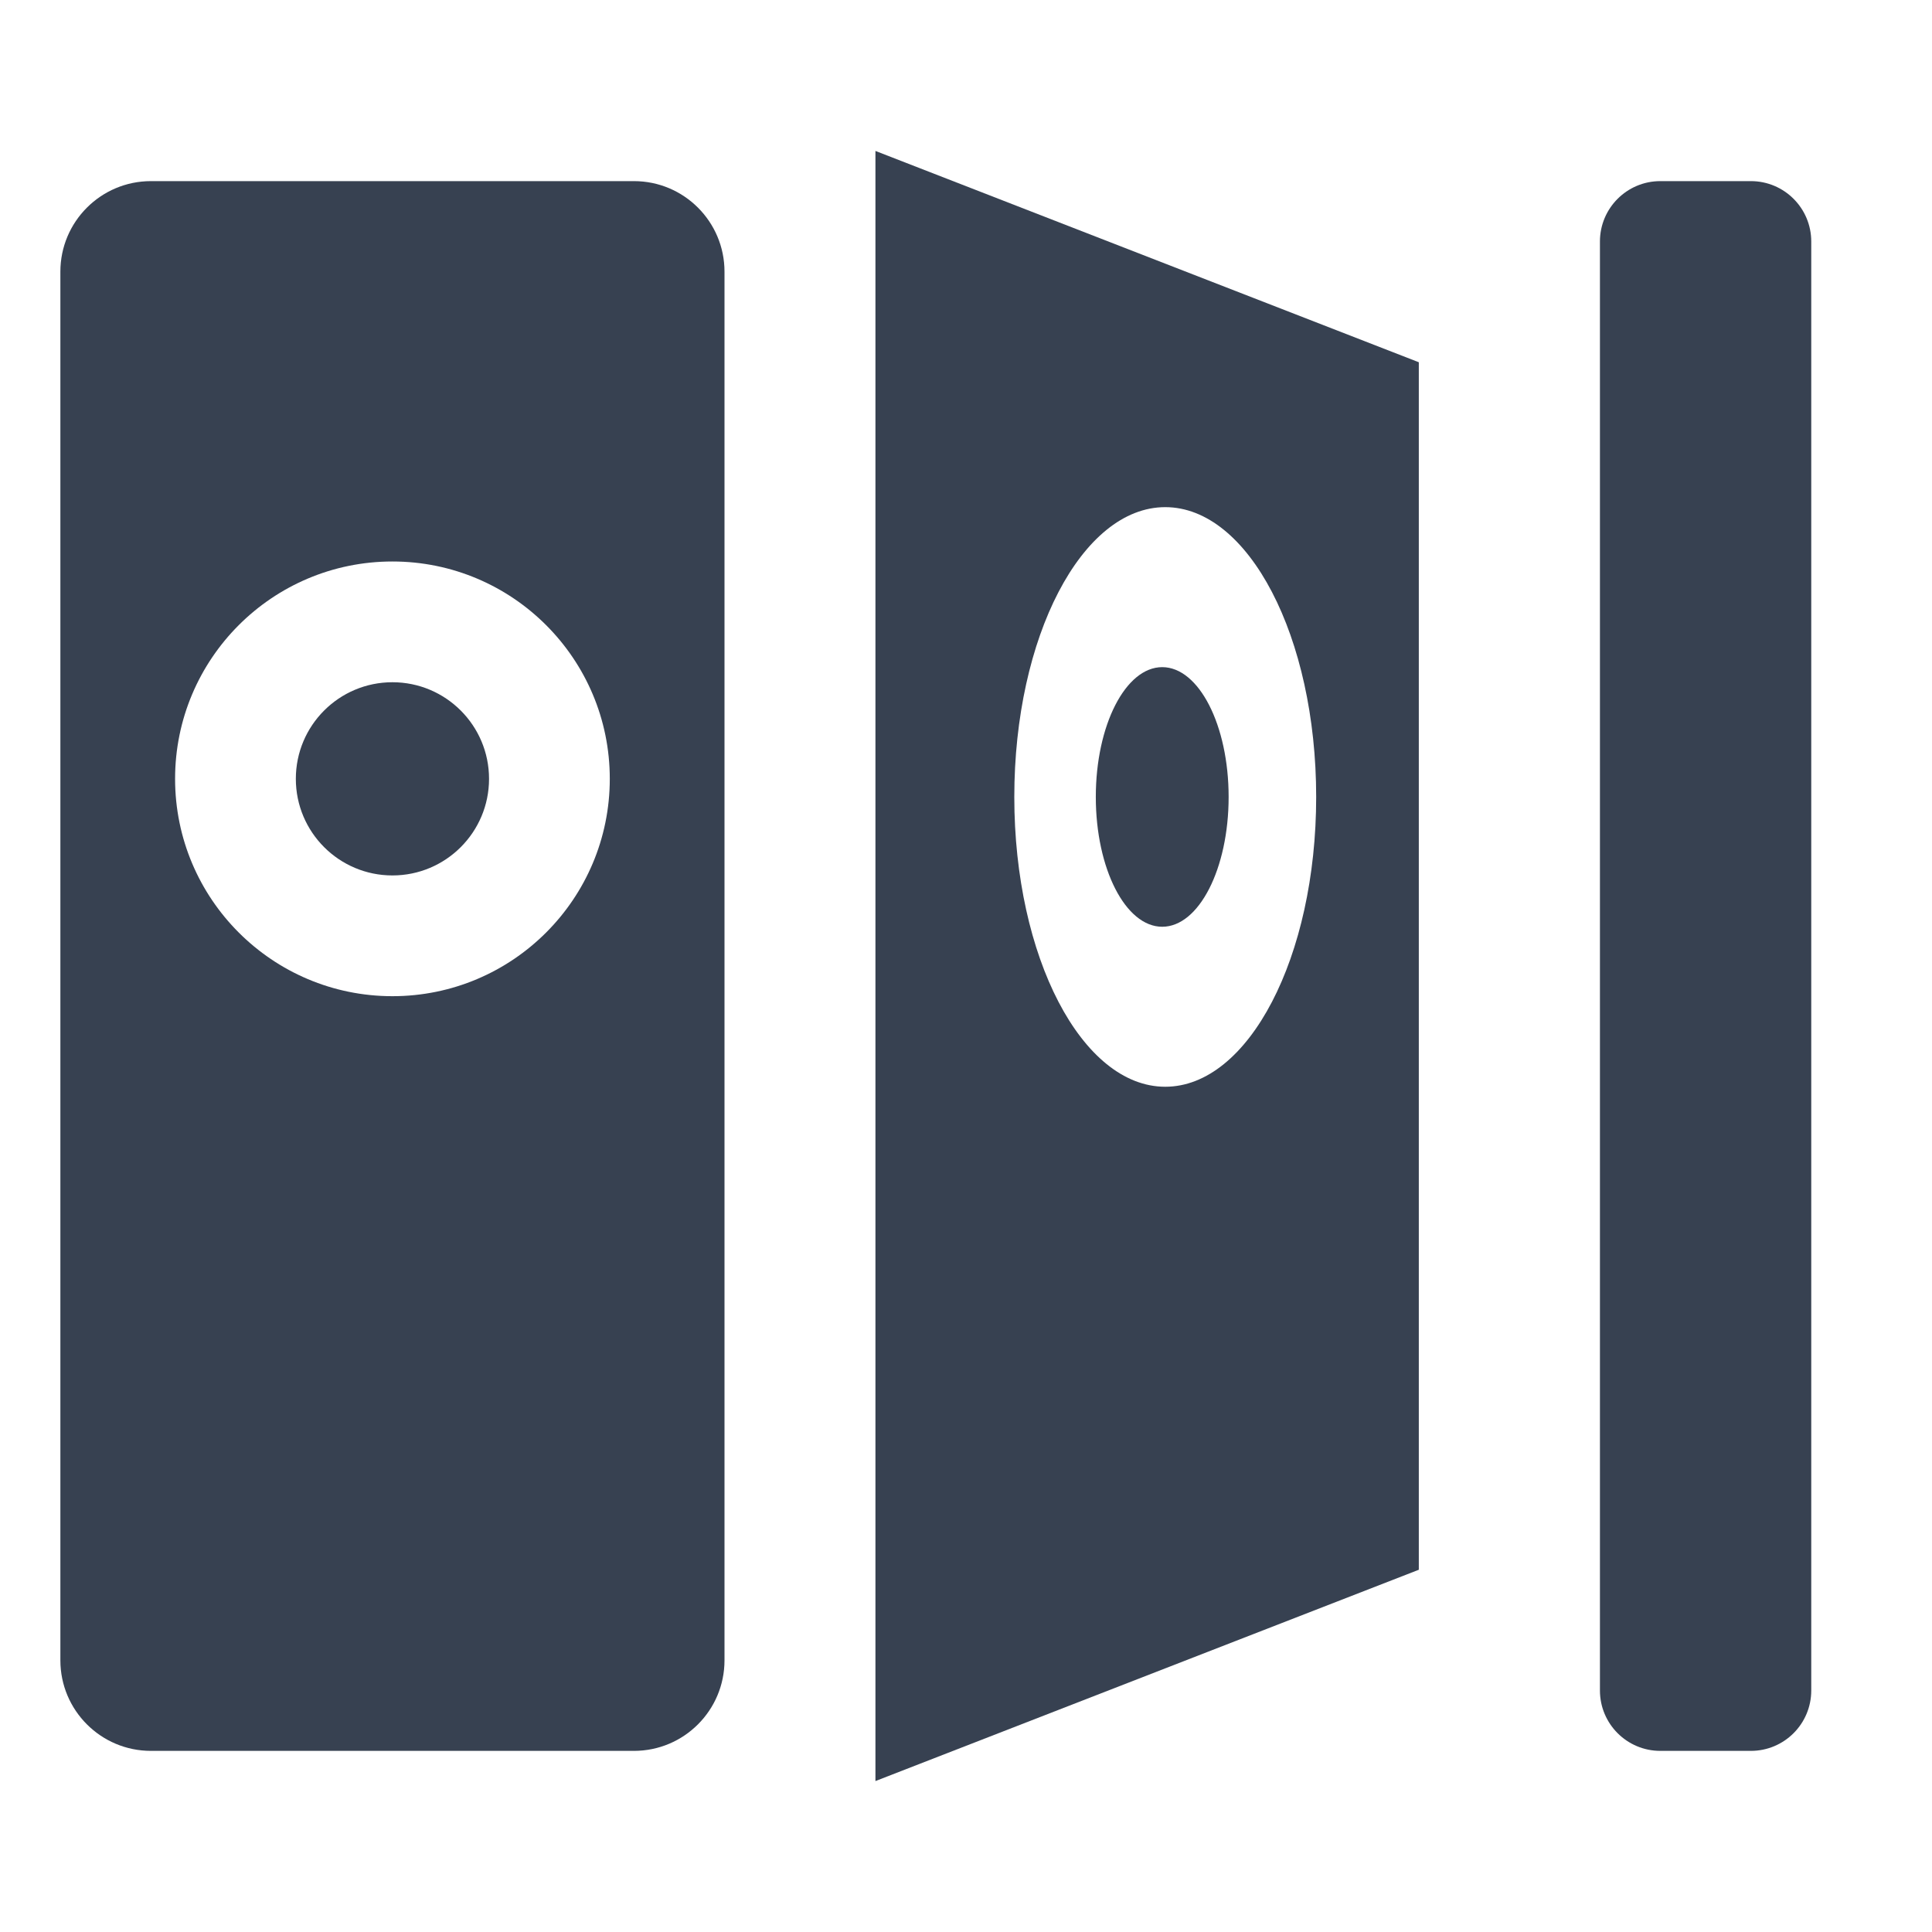
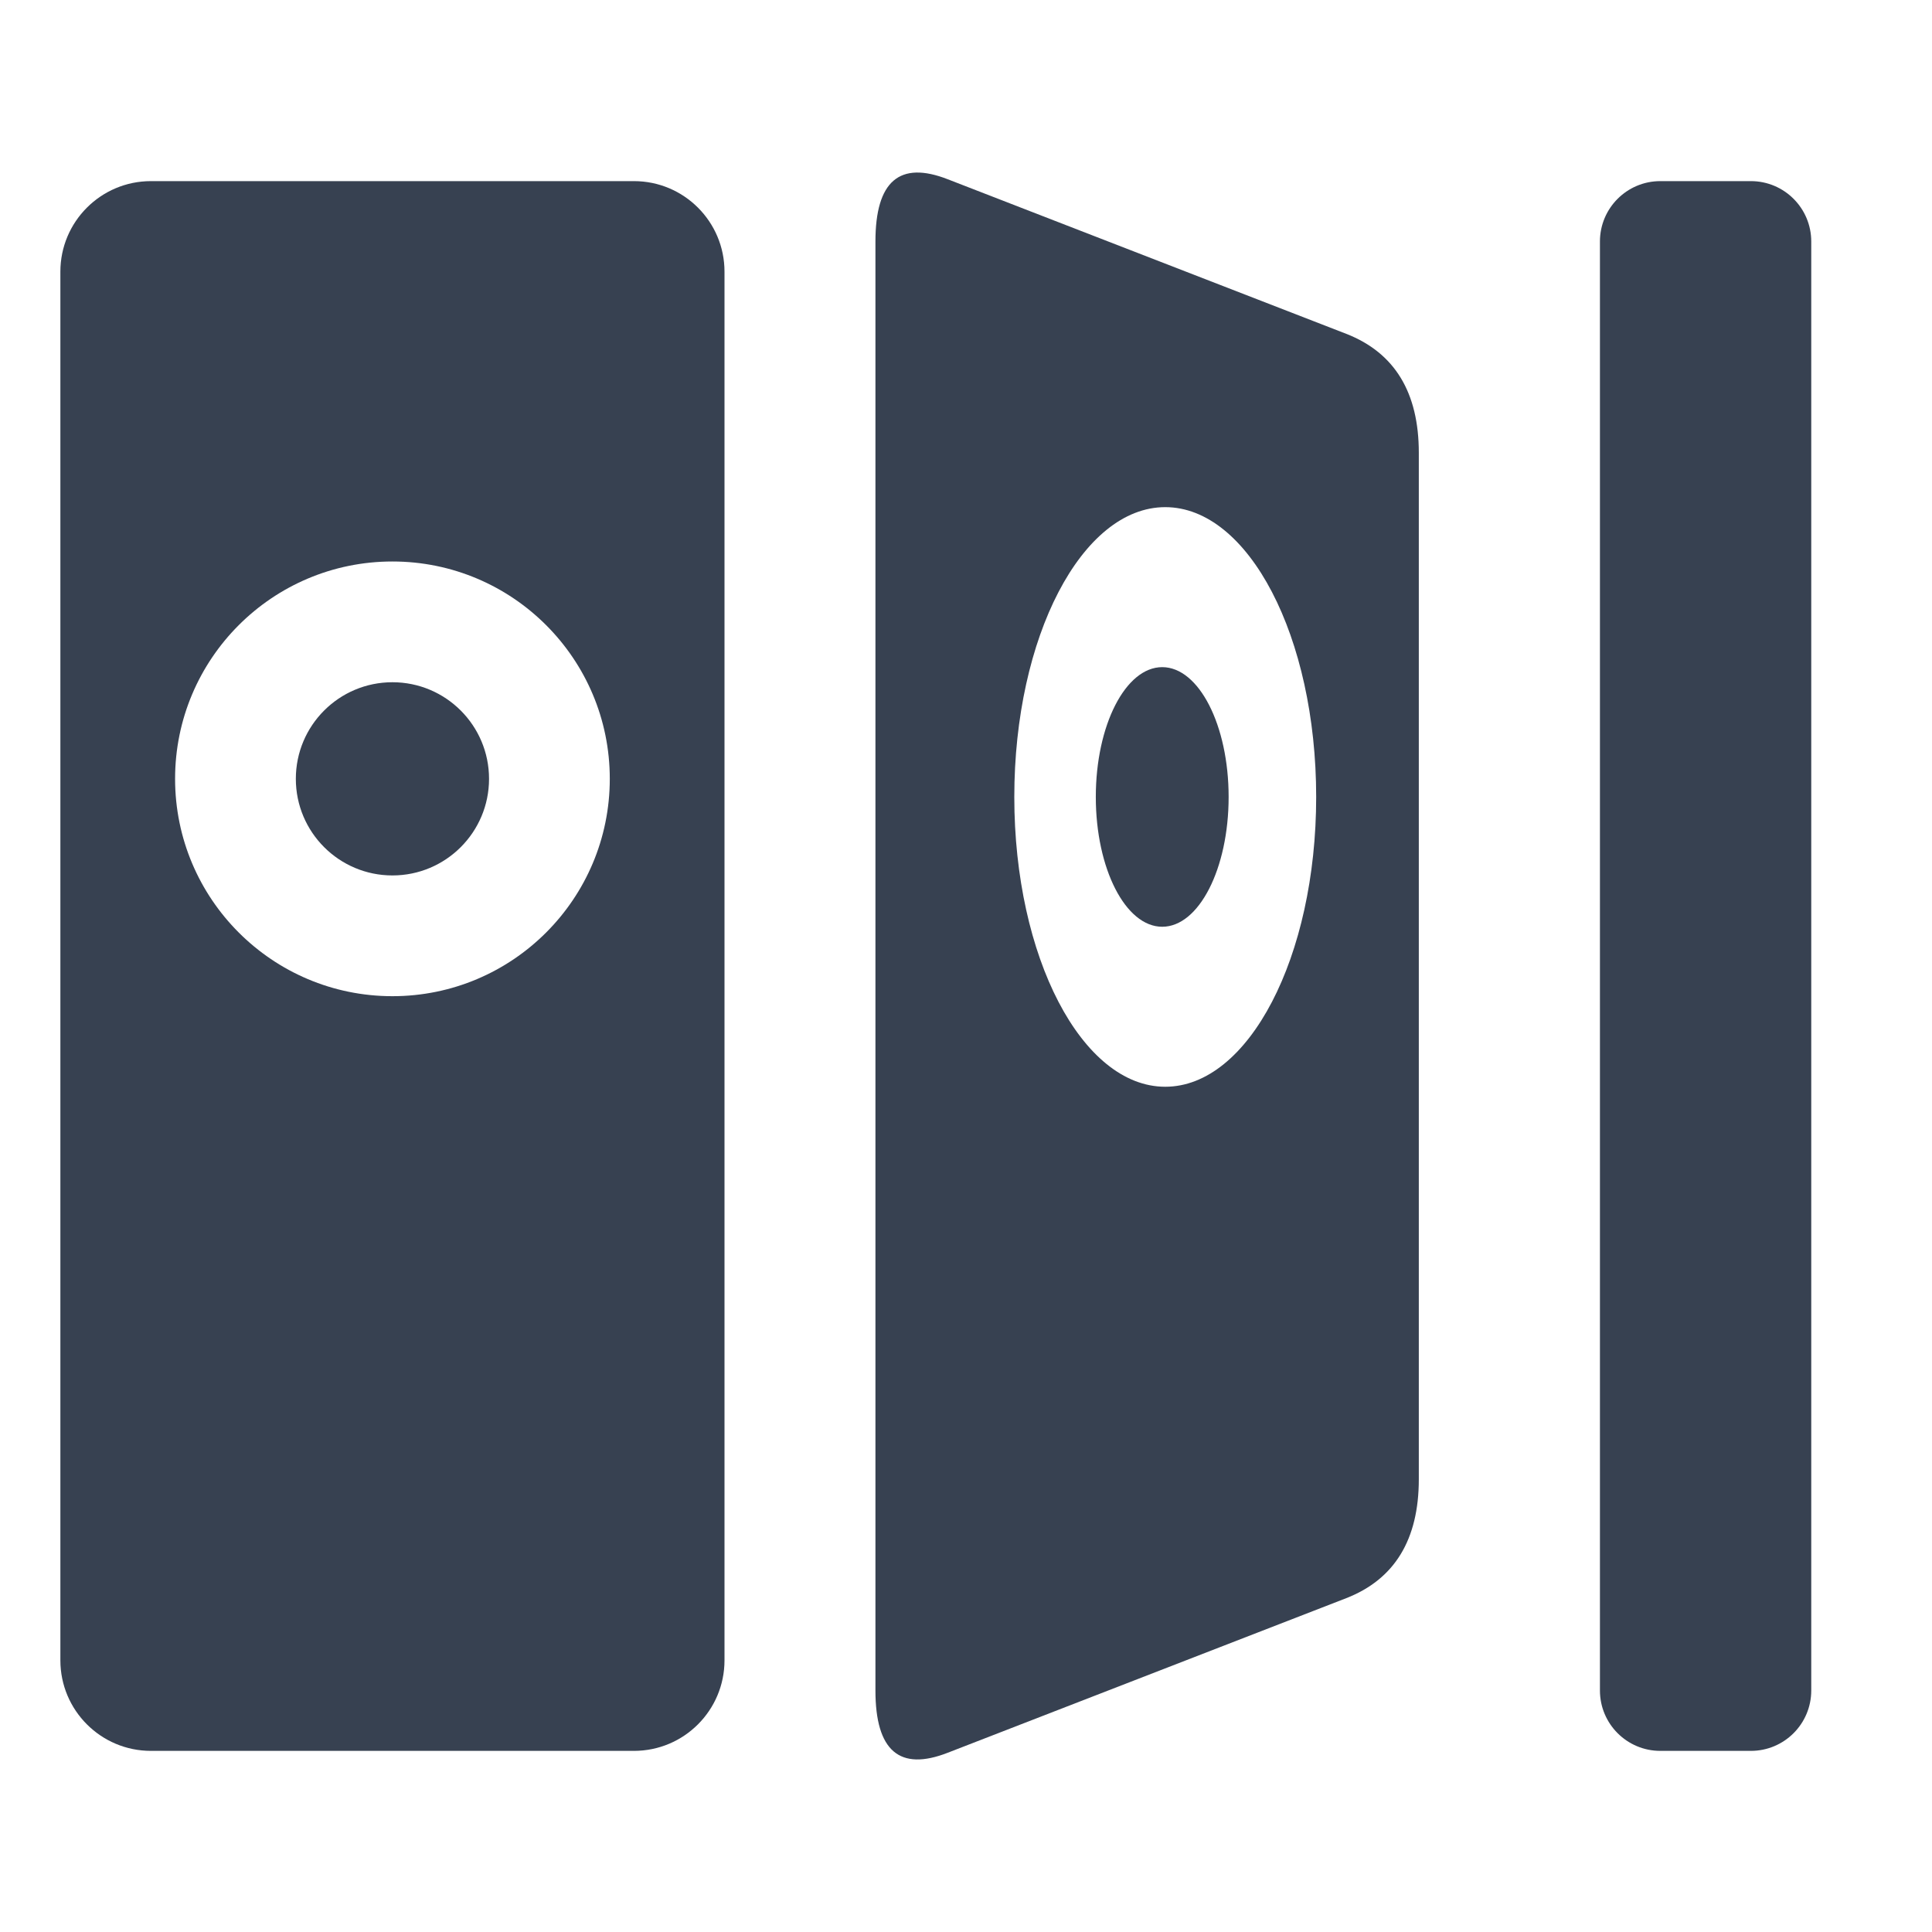
<svg xmlns="http://www.w3.org/2000/svg" viewBox="0 0 32 32">
  <style>
    .mark { fill: #374151 }
    @media (prefers-color-scheme: dark) { .mark { fill: #d1d5db } }
  </style>
  <g class="mark" fill-rule="evenodd">
    <path d="M2.5 3h8A1.5 1.5 0 0 1 12 4.5v23a1.5 1.5 0 0 1-1.5 1.5h-8A1.5 1.5 0 0 1 1 27.5v-23A1.5 1.5 0 0 1 2.5 3Z              M2.9 12.9a3.6 3.6 0 1 0 7.2 0a3.6 3.6 0 1 0-7.2 0Z              M4.9 12.9a1.6 1.6 0 1 0 3.2 0a1.6 1.6 0 1 0-3.2 0Z" />
-     <path d="M14.5 2.5 23.5 6v20l-9 3.5Z              M16.8 13.2a2.5 4.8 0 1 0 5 0a2.5 4.8 0 1 0-5 0Z              M18.15 13.2a1.1 2.15 0 1 0 2.2 0a1.1 2.15 0 1 0-2.2 0Z" />
+     <path d="M15.7 2.97 22.3 5.53Q23.5 6 23.5 7.5v17Q23.5 26 22.3 26.47L15.7 29.03Q14.5 29.5 14.5 28V4Q14.5 2.5 15.7 2.97Z              M16.8 13.2a2.5 4.8 0 1 0 5 0a2.5 4.8 0 1 0-5 0Z              M18.15 13.2a1.1 2.15 0 1 0 2.2 0a1.1 2.15 0 1 0-2.2 0Z" />
    <rect x="26.5" y="3" width="3.5" height="26" rx="1" />
  </g>
</svg>
